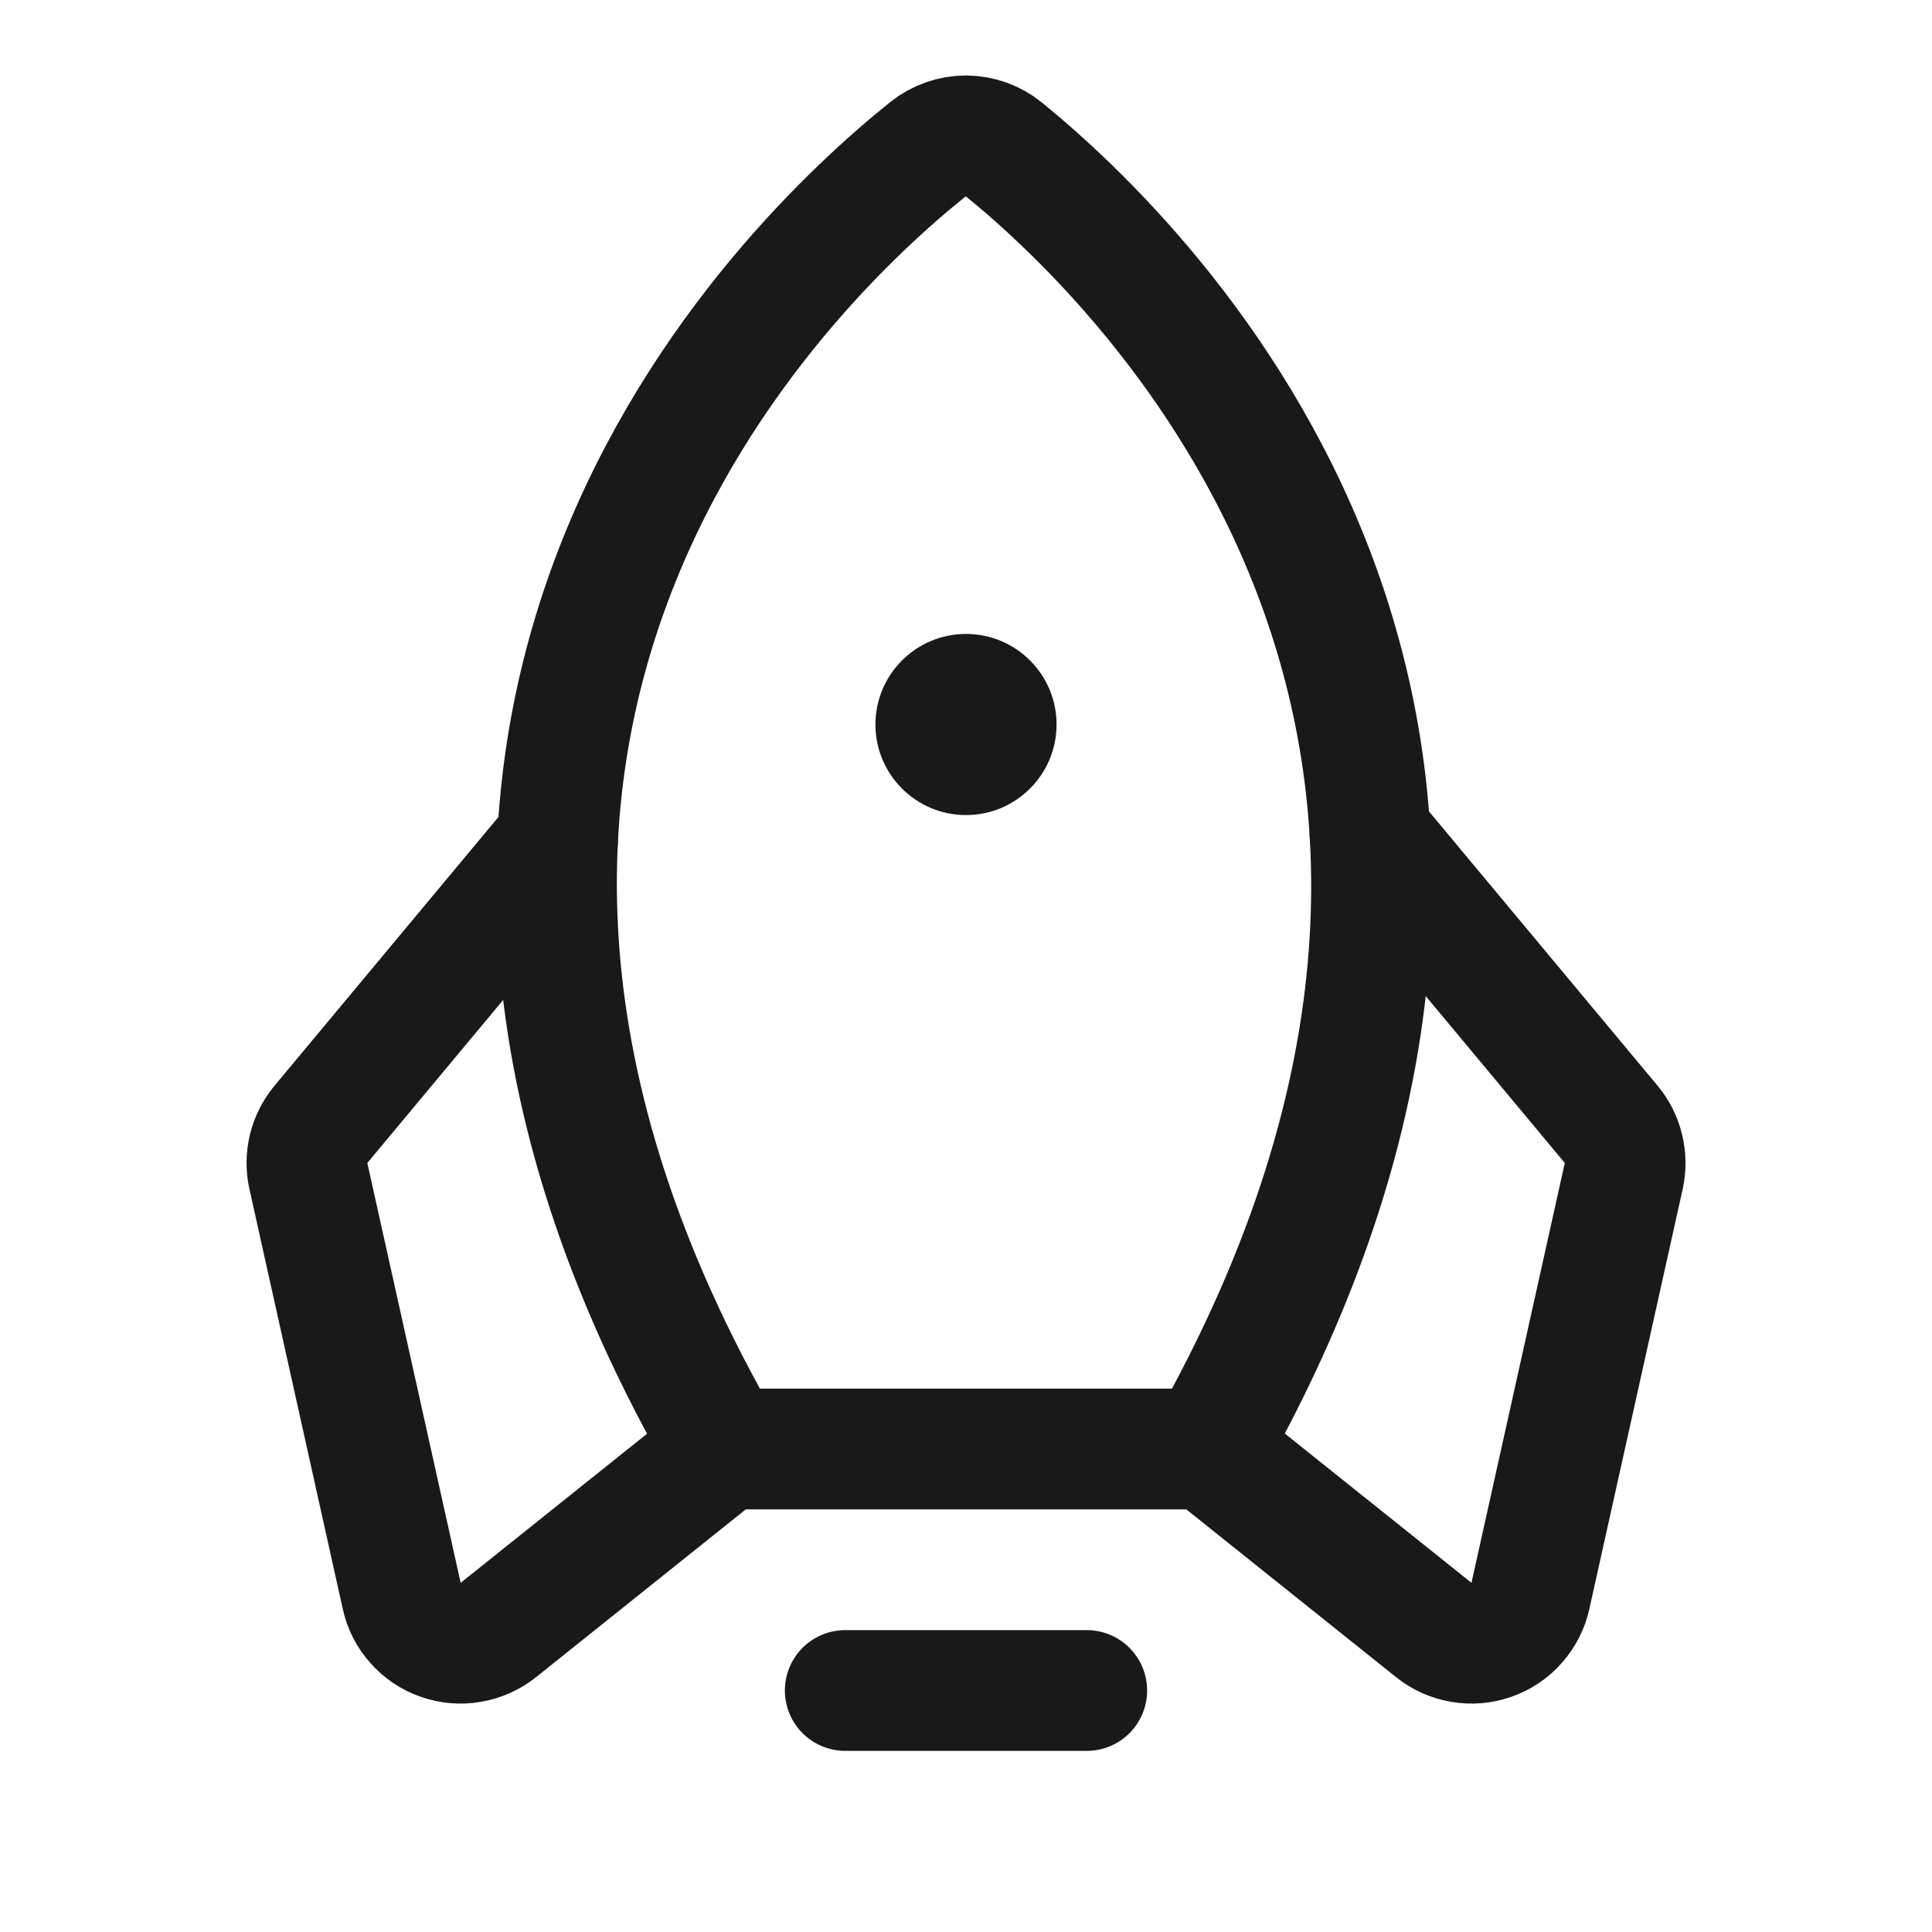
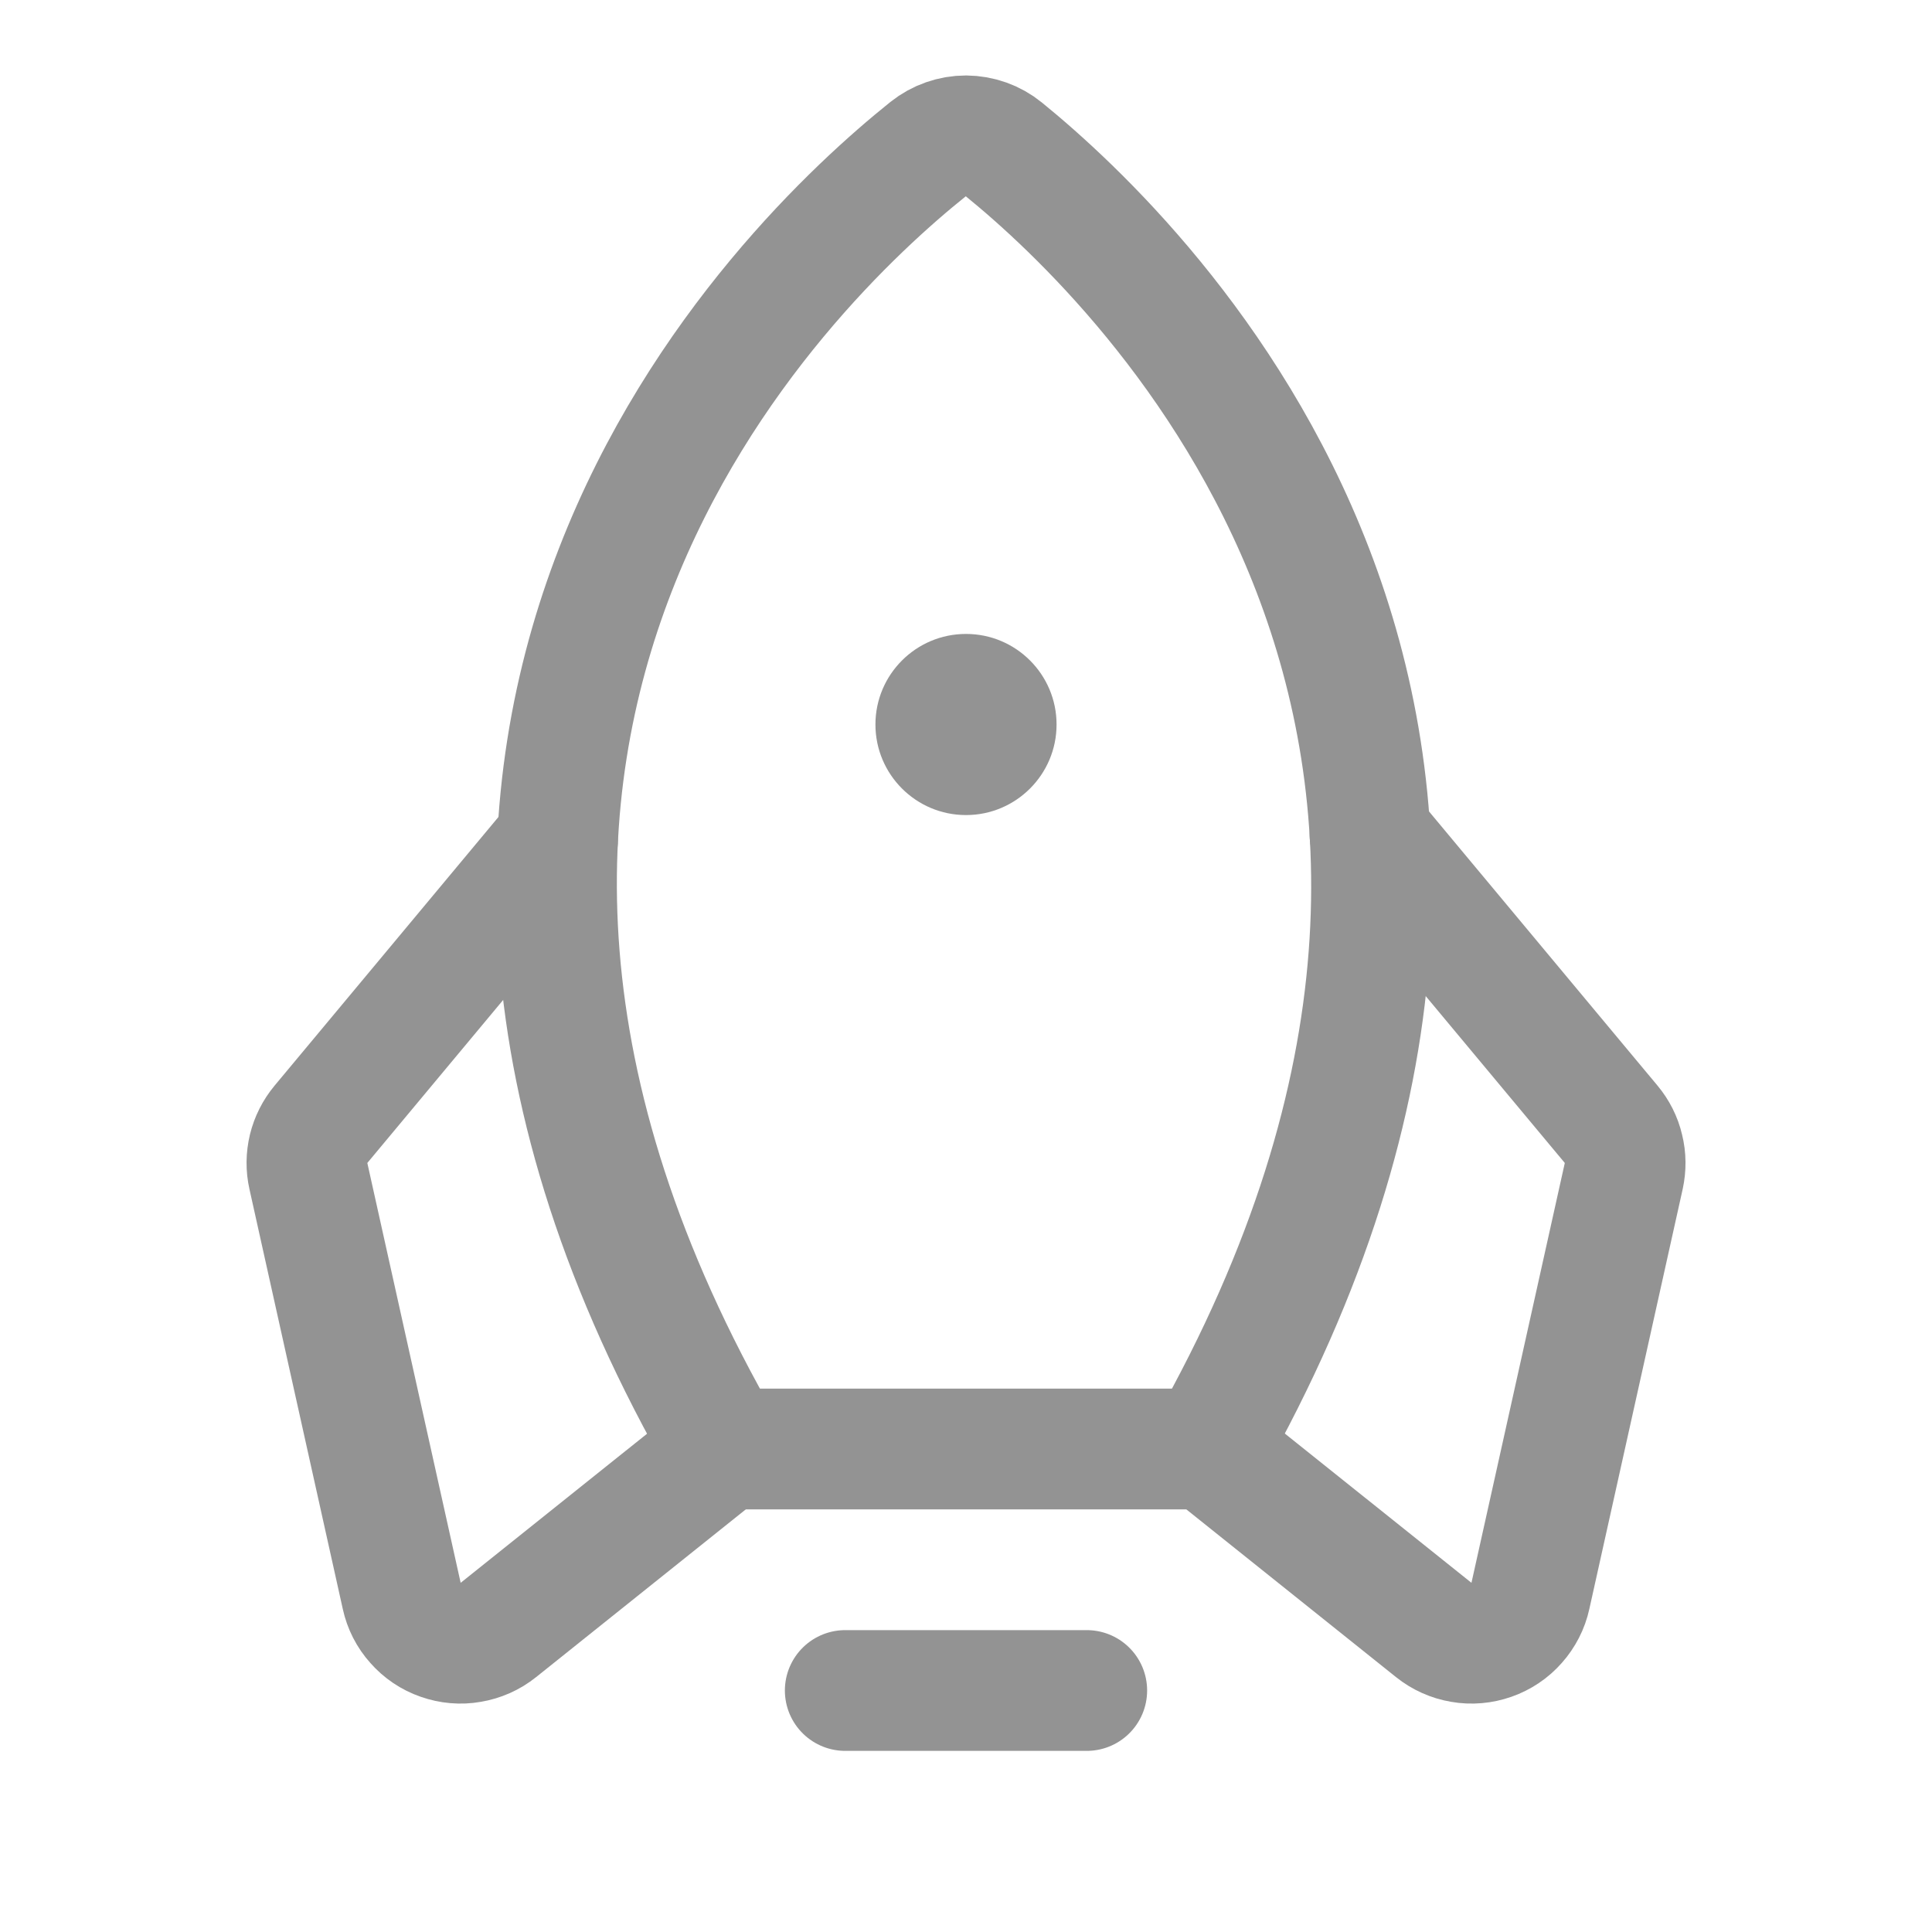
<svg xmlns="http://www.w3.org/2000/svg" width="16" height="16" viewBox="0 0 16 16" fill="none">
-   <path d="M9 14H7" stroke="#191919" stroke-linecap="round" stroke-linejoin="round" />
-   <path d="M7.686 1.235C6.499 2.186 2.529 5.986 6.001 12H10.001C13.4 5.99 9.488 2.192 8.313 1.237C8.225 1.165 8.114 1.126 8 1.125C7.886 1.125 7.775 1.164 7.686 1.235V1.235Z" stroke="#191919" stroke-linecap="round" stroke-linejoin="round" />
-   <path d="M4.617 6.96L2.658 9.311C2.609 9.37 2.574 9.439 2.556 9.513C2.538 9.588 2.537 9.665 2.554 9.74L3.327 13.217C3.345 13.3 3.384 13.377 3.441 13.44C3.497 13.504 3.568 13.552 3.649 13.58C3.729 13.608 3.815 13.616 3.898 13.601C3.982 13.587 4.061 13.552 4.127 13.499L6.001 12" stroke="#191919" stroke-linecap="round" stroke-linejoin="round" />
-   <path d="M11.346 6.915L13.343 9.311C13.392 9.37 13.427 9.439 13.444 9.513C13.463 9.588 13.463 9.665 13.447 9.74L12.674 13.217C12.656 13.3 12.616 13.377 12.56 13.44C12.504 13.504 12.432 13.552 12.352 13.58C12.272 13.608 12.186 13.616 12.102 13.601C12.019 13.587 11.94 13.552 11.874 13.499L10 12" stroke="#191919" stroke-linecap="round" stroke-linejoin="round" />
-   <path d="M8 6.75C8.414 6.75 8.75 6.414 8.75 6C8.75 5.586 8.414 5.25 8 5.25C7.586 5.25 7.25 5.586 7.25 6C7.25 6.414 7.586 6.75 8 6.75Z" fill="#191919" />
+   <path d="M9 14H7" stroke="#939393" stroke-linecap="round" stroke-linejoin="round" />
+   <path d="M7.686 1.235C6.499 2.186 2.529 5.986 6.001 12H10.001C13.4 5.99 9.488 2.192 8.313 1.237C8.225 1.165 8.114 1.126 8 1.125C7.886 1.125 7.775 1.164 7.686 1.235V1.235Z" stroke="#939393" stroke-linecap="round" stroke-linejoin="round" />
+   <path d="M4.617 6.96L2.658 9.311C2.609 9.37 2.574 9.439 2.556 9.513C2.538 9.588 2.537 9.665 2.554 9.74L3.327 13.217C3.345 13.3 3.384 13.377 3.441 13.44C3.497 13.504 3.568 13.552 3.649 13.58C3.729 13.608 3.815 13.616 3.898 13.601C3.982 13.587 4.061 13.552 4.127 13.499L6.001 12" stroke="#939393" stroke-linecap="round" stroke-linejoin="round" />
+   <path d="M11.346 6.915L13.343 9.311C13.392 9.37 13.427 9.439 13.444 9.513C13.463 9.588 13.463 9.665 13.447 9.74L12.674 13.217C12.656 13.3 12.616 13.377 12.56 13.44C12.504 13.504 12.432 13.552 12.352 13.58C12.272 13.608 12.186 13.616 12.102 13.601C12.019 13.587 11.94 13.552 11.874 13.499L10 12" stroke="#939393" stroke-linecap="round" stroke-linejoin="round" />
+   <path d="M8 6.75C8.414 6.75 8.75 6.414 8.75 6C8.75 5.586 8.414 5.25 8 5.25C7.586 5.25 7.25 5.586 7.25 6C7.25 6.414 7.586 6.75 8 6.75Z" fill="#939393" />
</svg>
